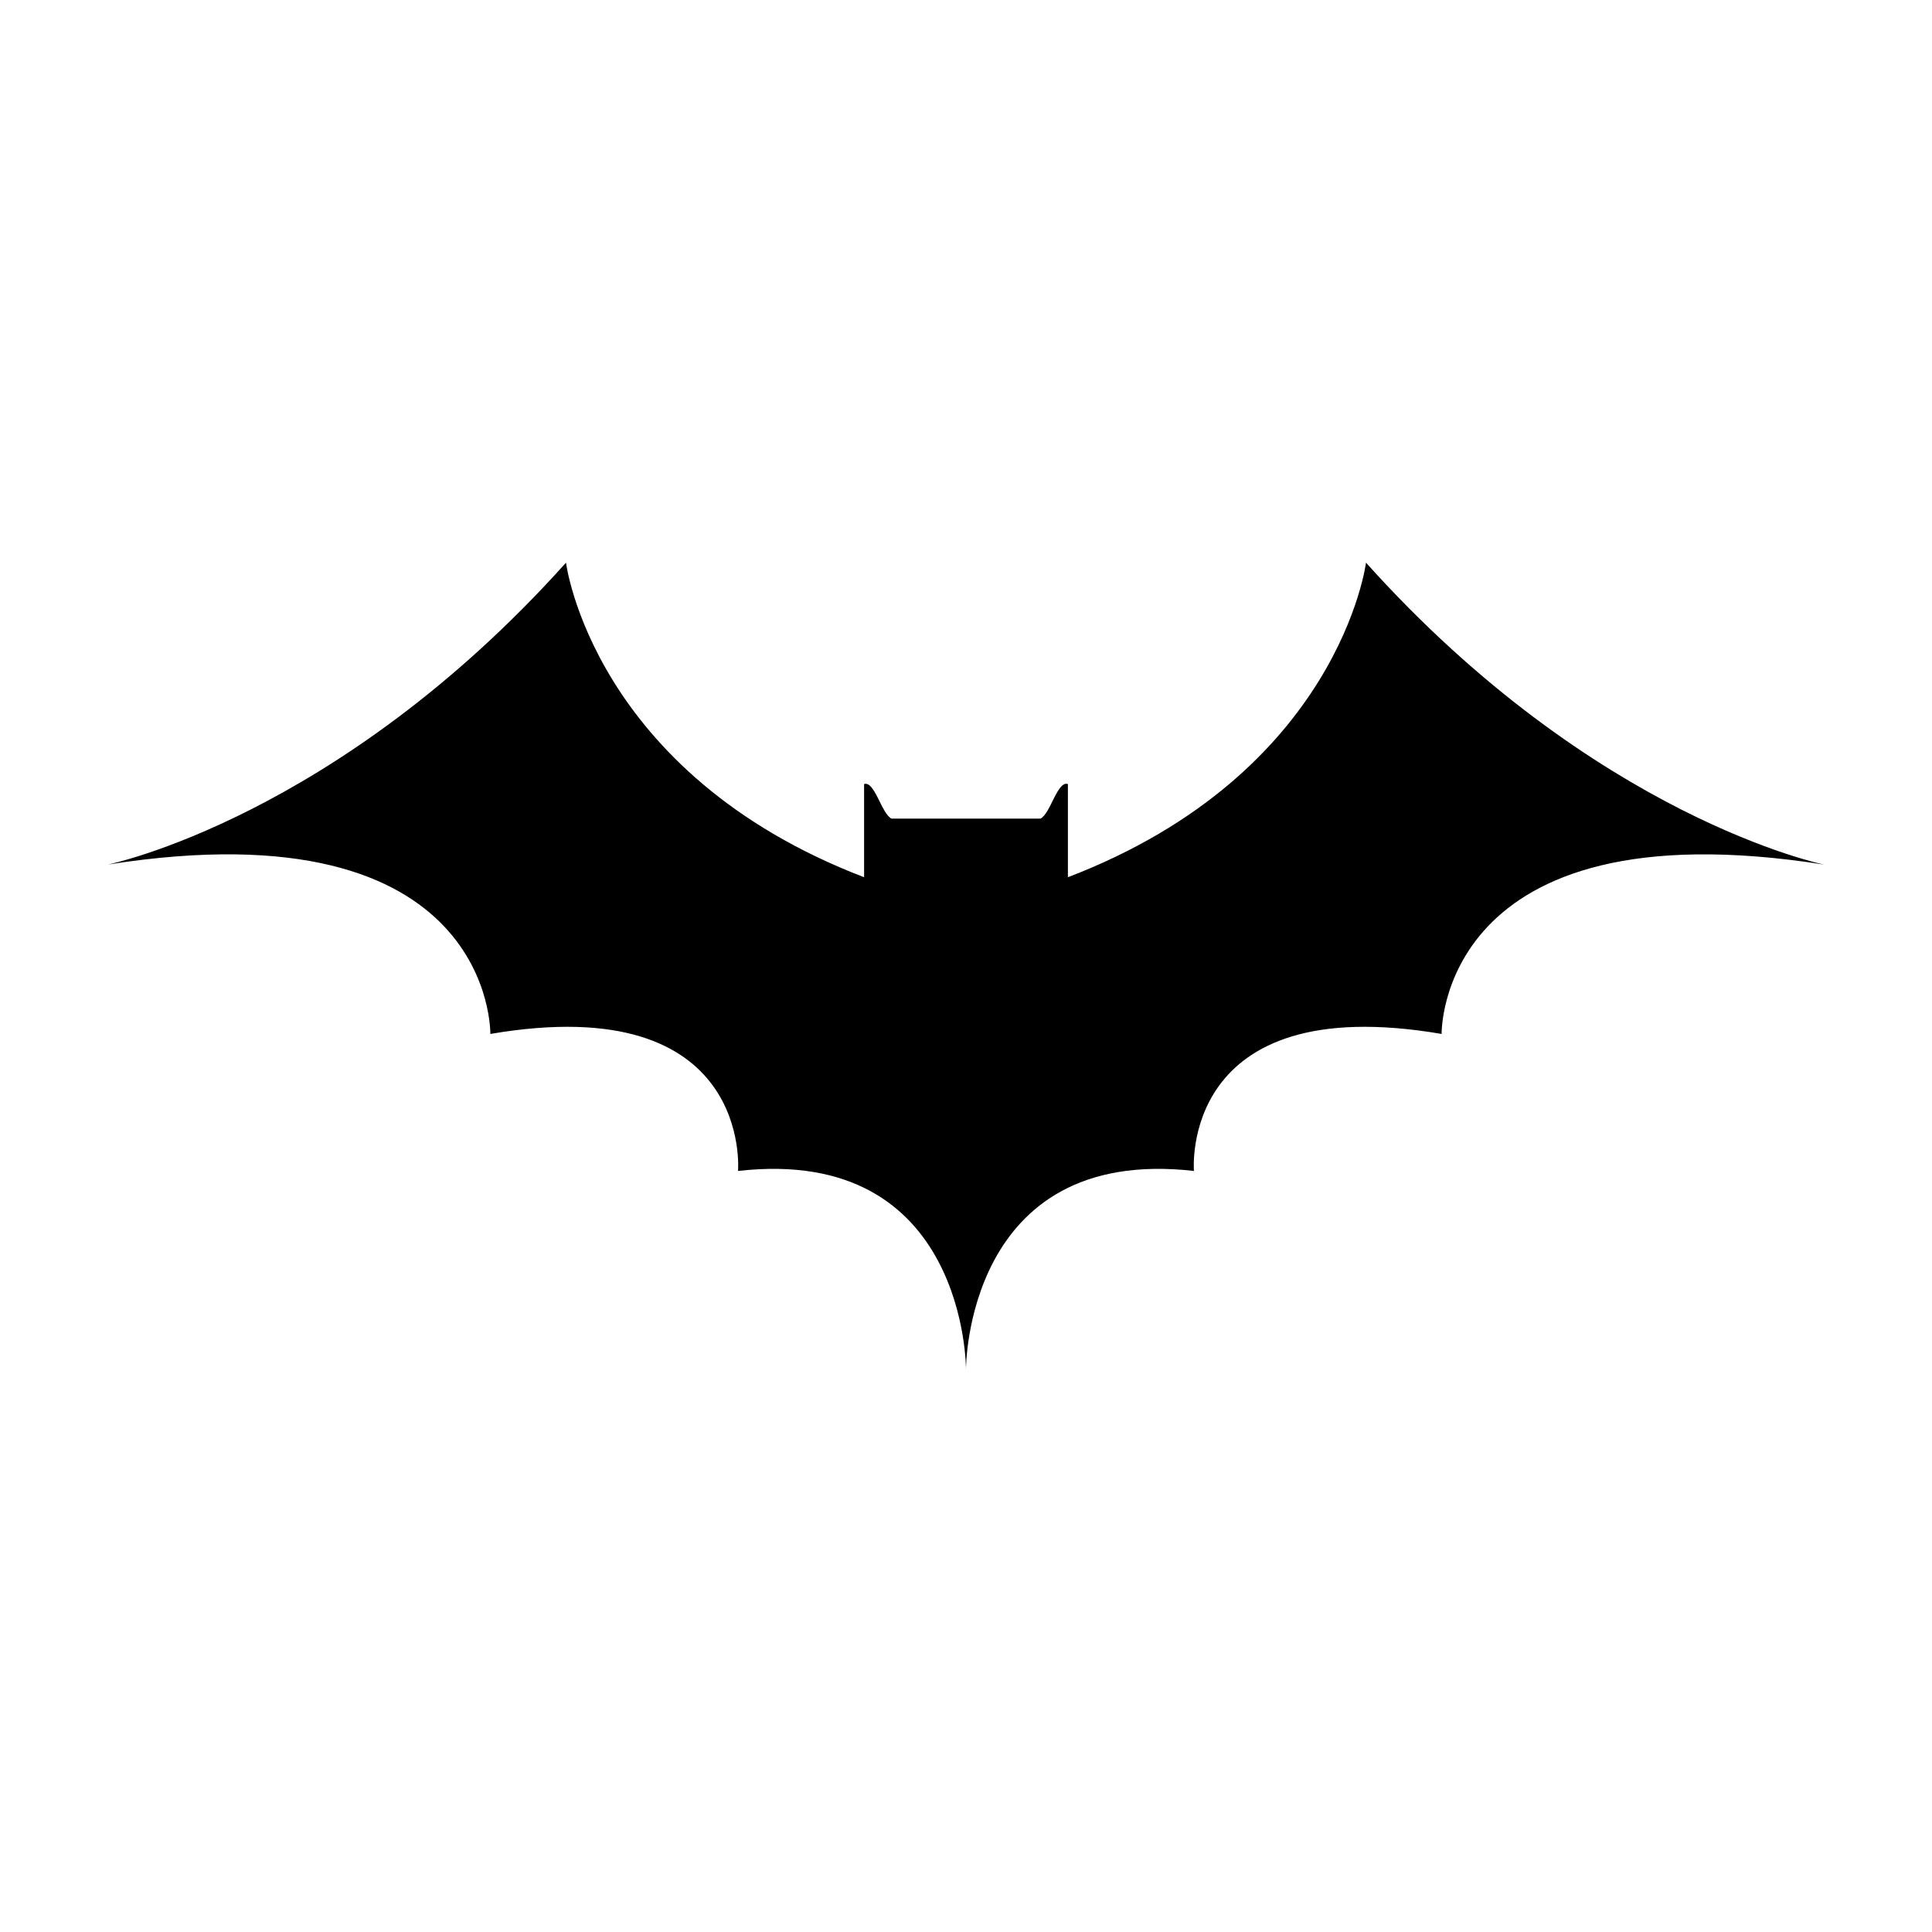
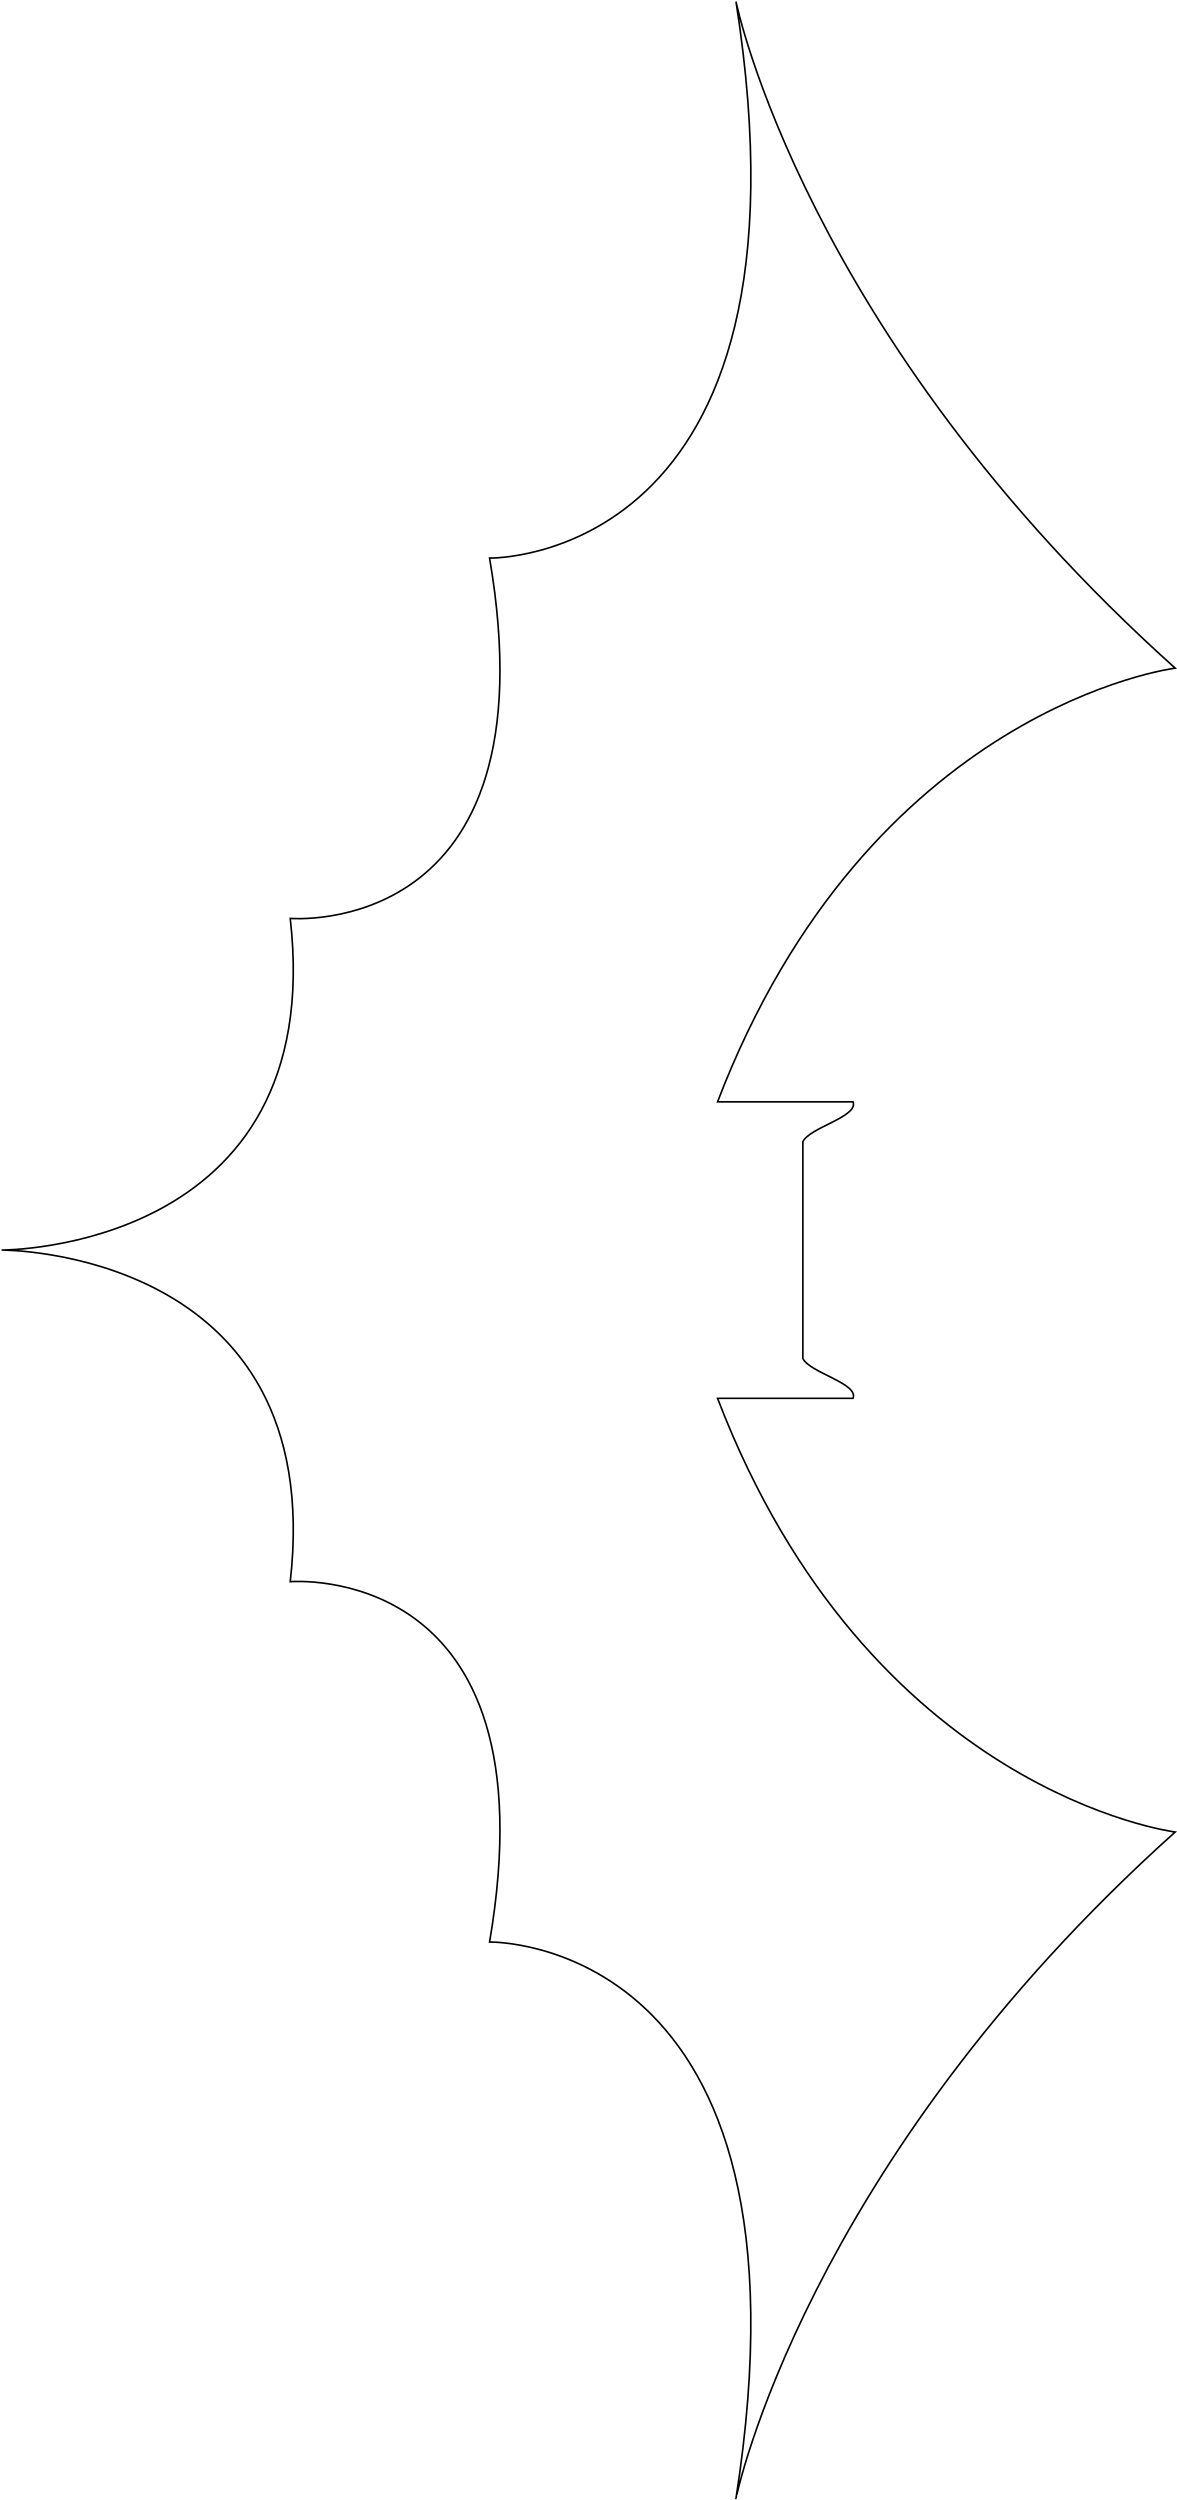
- <svg xmlns="http://www.w3.org/2000/svg" width="800px" height="800px" viewBox="0 0 512 512">
-   <path fill="#000000" d="M362.005 149.115s-7 55.77-79 83.36v-24.69c-2.76-1-4.63 7.88-7.26 9.15h-39.49c-2.63-1.27-4.5-10.11-7.26-9.15v24.69c-72-27.59-79-83.36-79-83.36-60.71 67.68-121.41 80-121.41 80 102.53-16.11 101.36 44.89 101.36 44.89 69.71-11.91 65.64 36.31 65.64 36.31 60.63-6.9 60.41 52.57 60.41 52.57s-.22-59.47 60.41-52.57c0 0-4.07-48.22 65.64-36.31 0 0-1.16-61 101.37-44.88.02.01-60.69-12.33-121.41-80.01z" />
+ <svg xmlns="http://www.w3.org/2000/svg" viewBox="-363.185 28.285 214.4 455.4">
+   <path d="M -149.115 362.005 s -55.77 -7 -83.36 -79 h 24.69 c 1 -2.76 -7.88 -4.63 -9.15 -7.26 v -39.49 c 1.27 -2.63 10.11 -4.5 9.15 -7.26 h -24.69 c 27.59 -72 83.36 -79 83.36 -79 c -67.68 -60.71 -80 -121.41 -80 -121.41 c 16.11 102.53 -44.89 101.36 -44.89 101.36 c 11.91 69.71 -36.31 65.64 -36.31 65.64 c 6.9 60.63 -52.57 60.41 -52.57 60.41 s 59.47 -0.22 52.57 60.41 c 0 0 48.22 -4.07 36.31 65.64 c 0 0 61 -1.16 44.88 101.37 c -0.01 0.02 12.33 -60.69 80.01 -121.41 z" stroke="#000000" stroke-width="0.3" fill="none" />
</svg>
